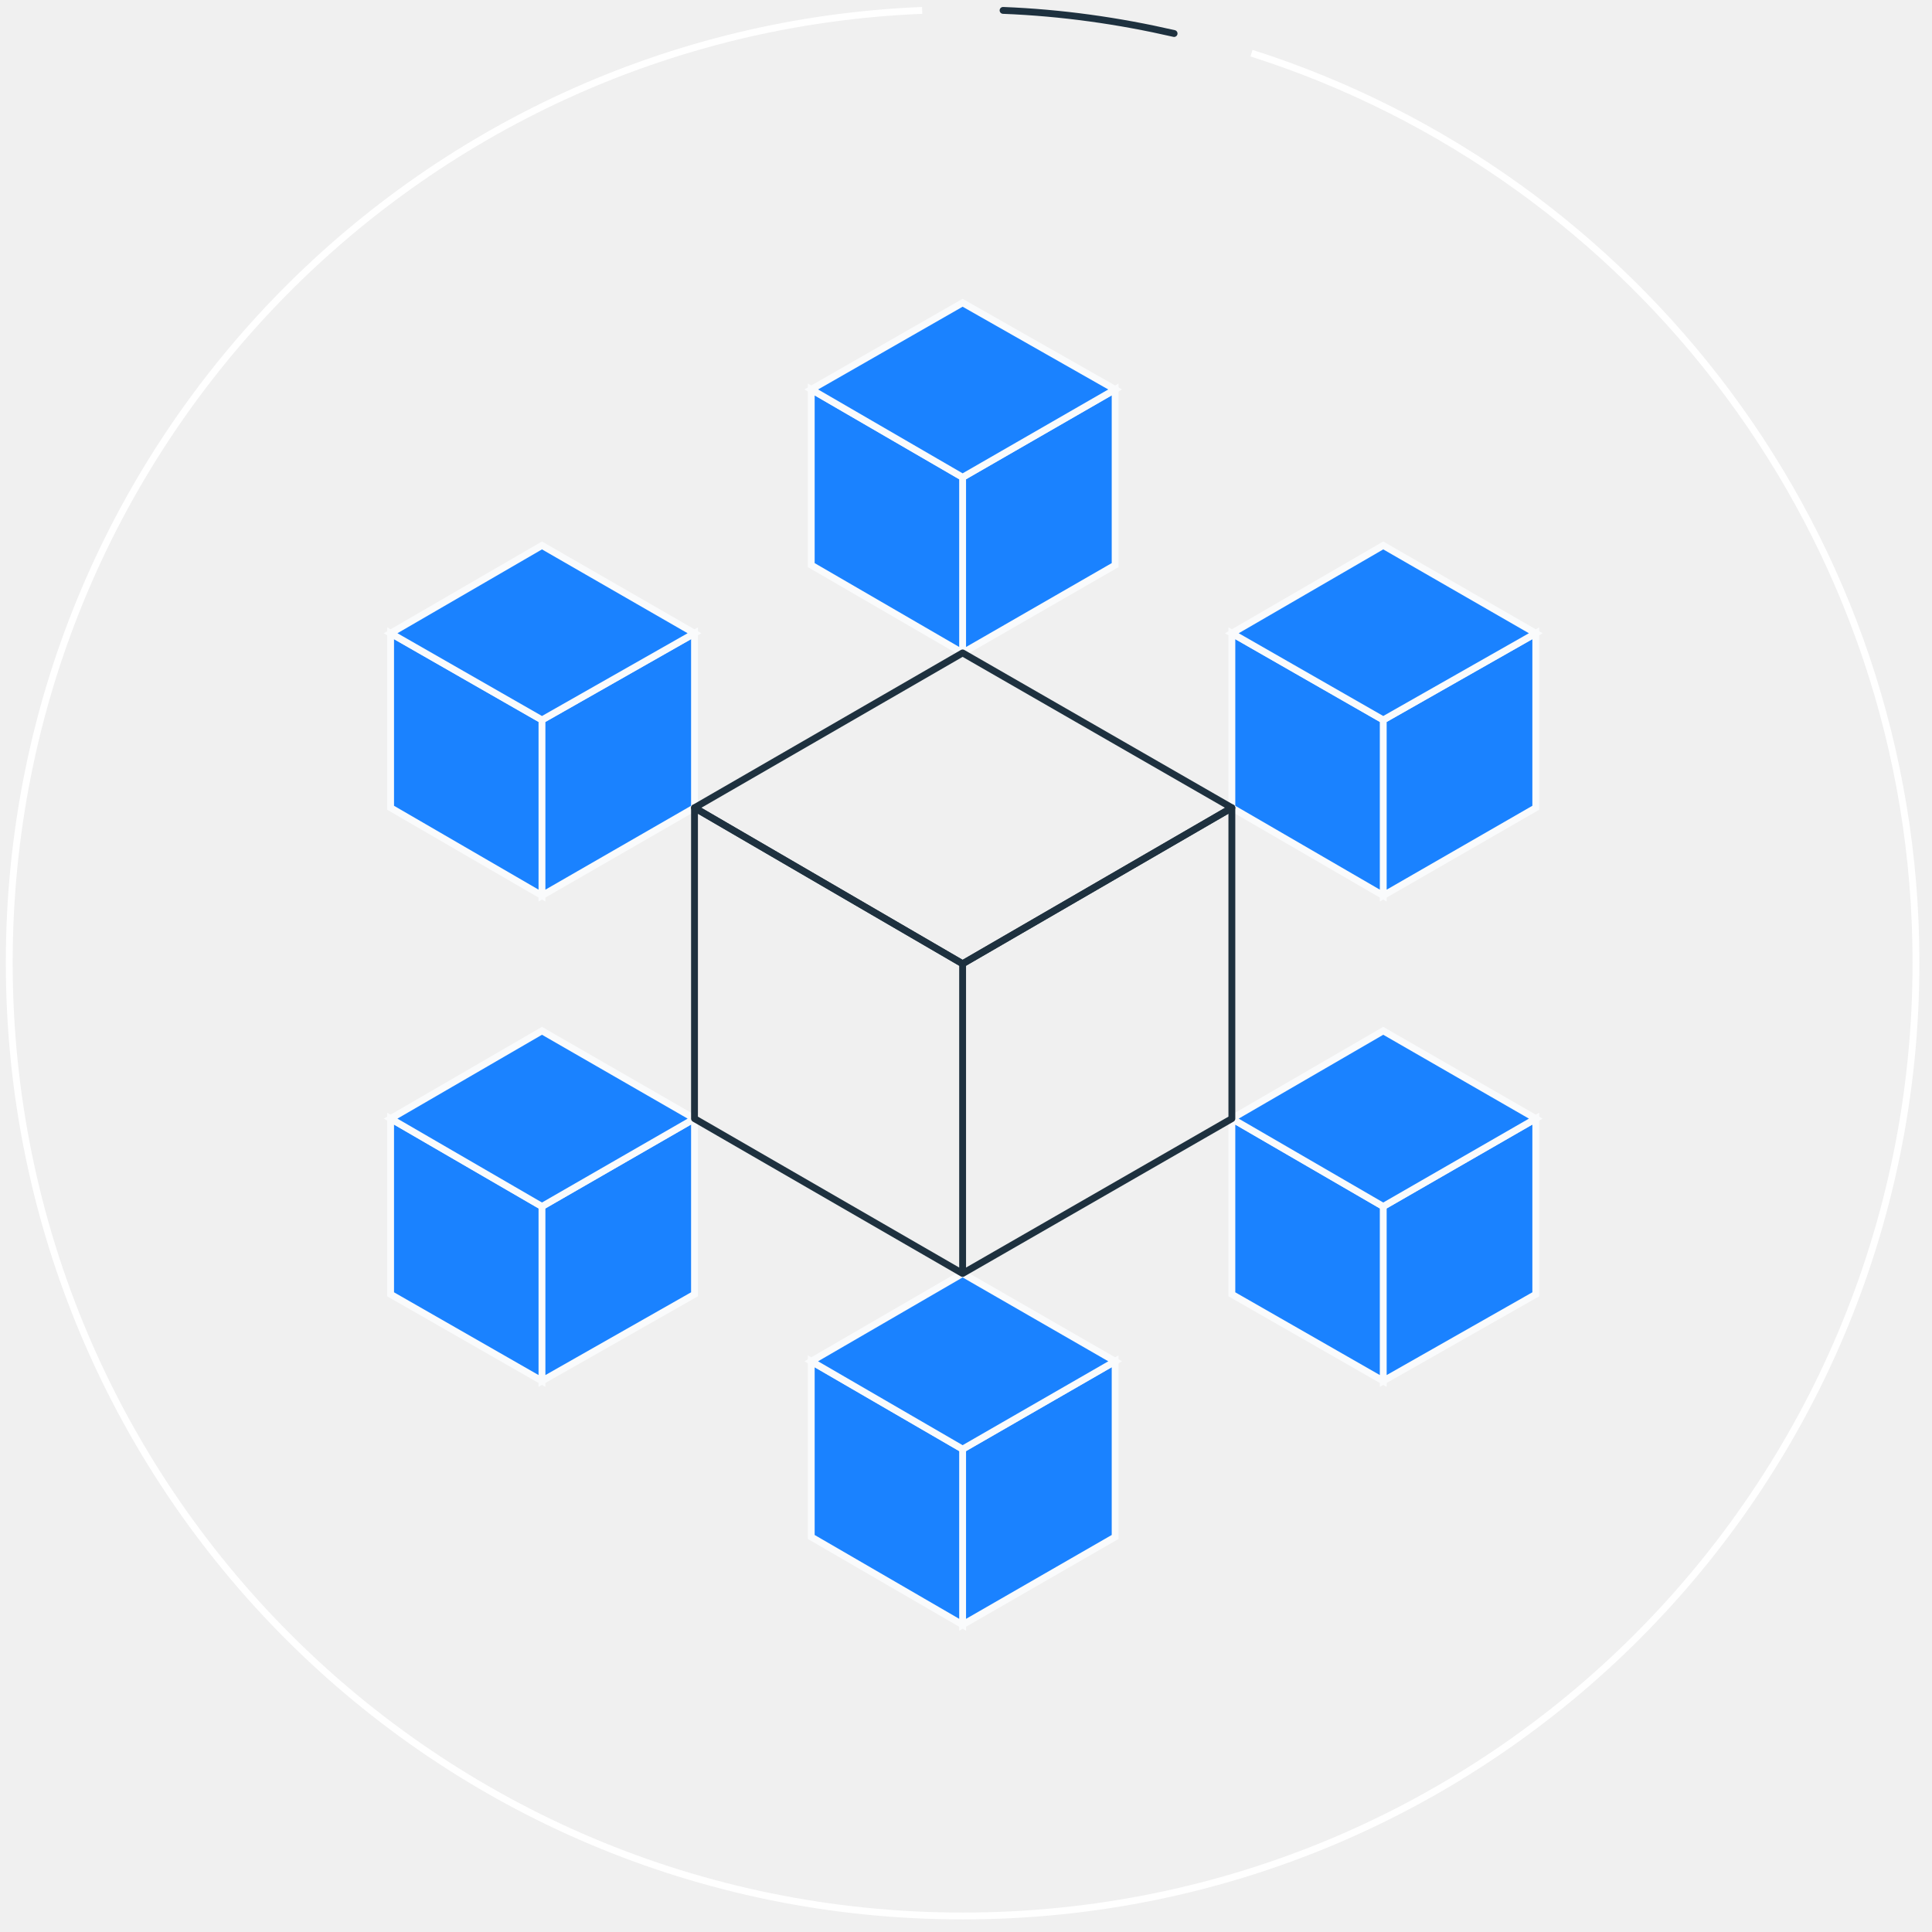
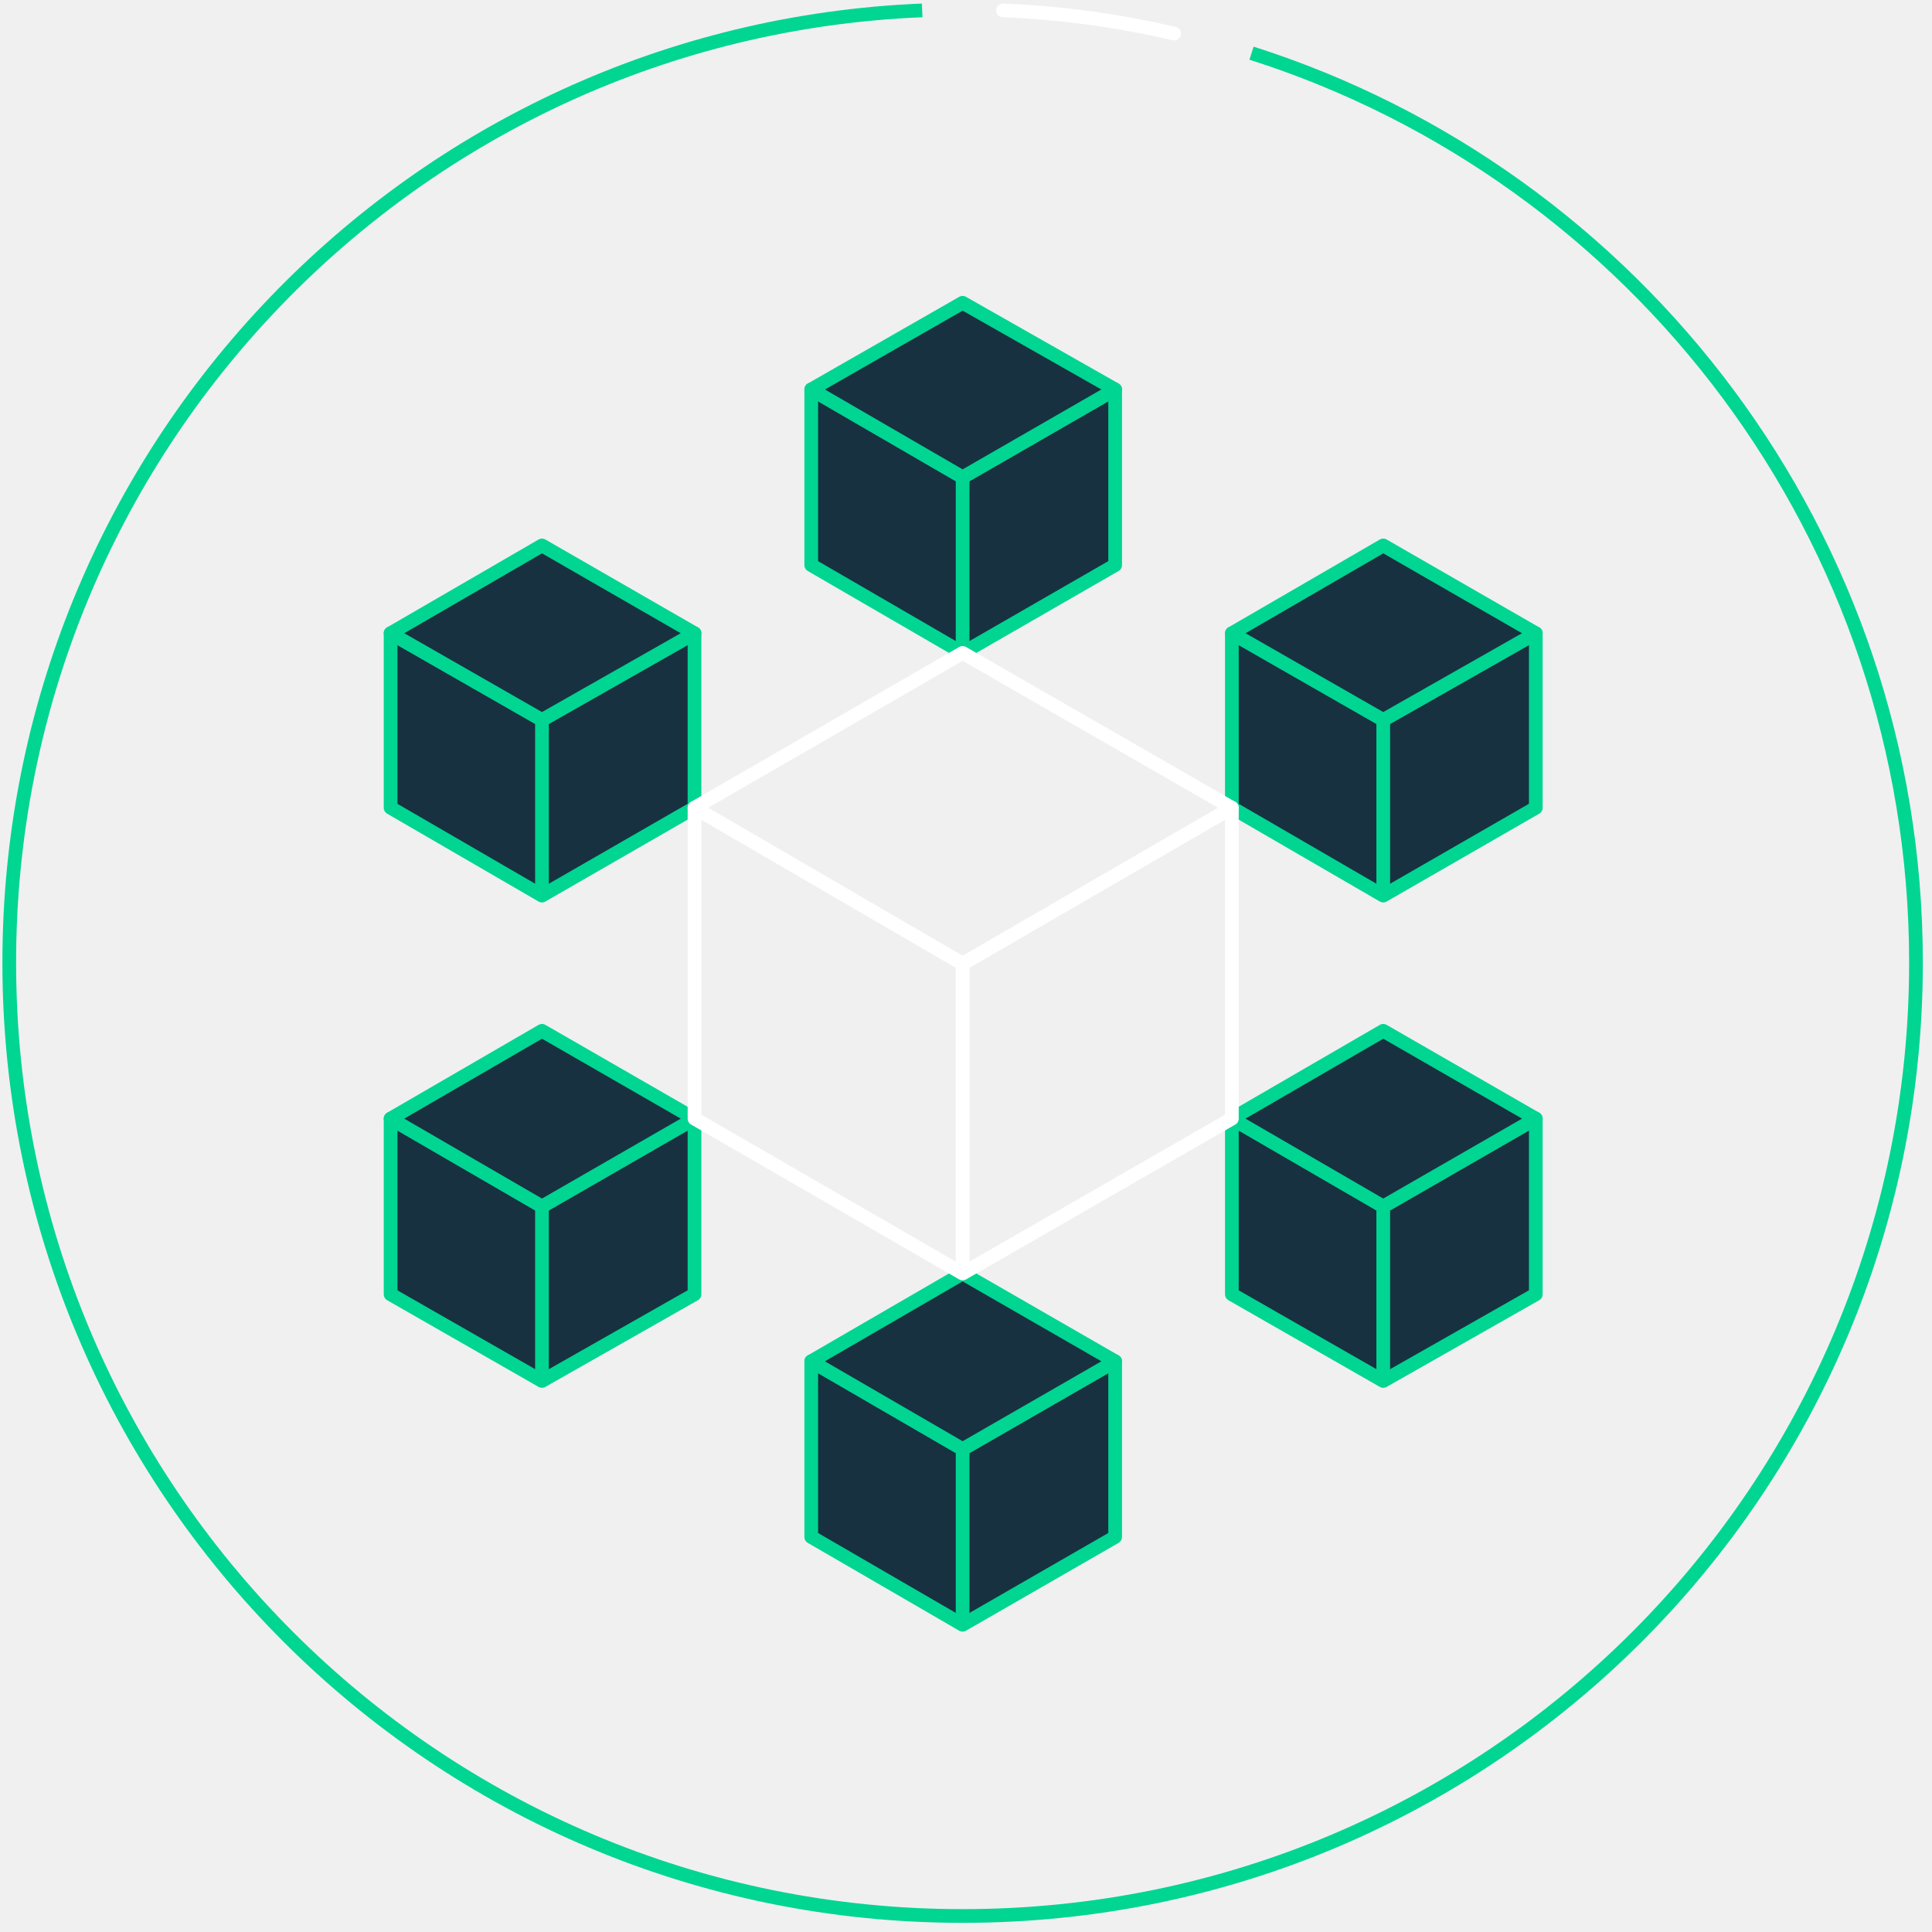
<svg xmlns="http://www.w3.org/2000/svg" width="141" height="141" viewBox="0 0 141 141">
-   <g fill="none" fill-rule="evenodd" stroke-width=".5">
-     <path stroke="#1E313F" stroke-linecap="round" stroke-linejoin="round" d="M85.687 2.446C81.639 1.518 77.506.928 73.205.759" />
-     <path stroke="#FFF" d="M67.301.759C30.193 2.277.675 32.807.675 70.253c0 38.458 31.12 69.578 69.578 69.578s69.578-31.12 69.578-69.578c0-31.12-20.41-57.434-48.494-66.373" />
-     <g>
-       <g fill="#1A82FF" fill-rule="nonzero" stroke="#FAFBFC">
+   <g fill="none" fill-rule="evenodd">
+     <path stroke="#FFF" stroke-linecap="round" stroke-linejoin="round" d="M85.687 2.446C81.639 1.518 77.506.928 73.205.759" />
+     <path stroke="#00D592" d="M67.301.759C30.193 2.277.675 32.807.675 70.253c0 38.458 31.12 69.578 69.578 69.578s69.578-31.12 69.578-69.578c0-31.12-20.41-57.434-48.494-66.373" />
+     <g stroke-linejoin="round">
+       <g fill="#183140" fill-rule="nonzero" stroke="#00D592">
        <path d="M11.217 25.723L.169 19.313.169 6.494 11.217 12.904zM11.217 25.723L22.349 19.313 22.349 6.494 11.217 12.904z" transform="translate(27.831 21.928) translate(31.205)" />
        <path d="M22.349 6.494L11.217 12.904 0.169 6.494 11.217 0.169z" transform="translate(27.831 21.928) translate(31.205)" />
      </g>
-       <g fill="#1A82FF" fill-rule="nonzero" stroke="#FAFBFC">
+       <g fill="#183140" fill-rule="nonzero" stroke="#00D592">
        <path d="M11.723 25.723L.675 19.313.675 6.578 11.723 12.904zM11.723 25.723L22.855 19.313 22.855 6.578 11.723 12.904z" transform="translate(27.831 21.928) translate(0 17.71)" />
        <path d="M22.855 6.578L11.723 12.904 0.675 6.578 11.723 0.169z" transform="translate(27.831 21.928) translate(0 17.71)" />
      </g>
-       <g fill="#1A82FF" fill-rule="nonzero" stroke="#FAFBFC">
+       <g fill="#183140" fill-rule="nonzero" stroke="#00D592">
        <path d="M11.554 25.723L.506 19.398.506 6.578 11.554 12.988zM11.554 25.723L22.687 19.398 22.687 6.578 11.554 12.988z" transform="translate(27.831 21.928) translate(61.566 53.133)" />
        <path d="M22.687 6.578L11.554 12.988 0.506 6.578 11.554 0.169z" transform="translate(27.831 21.928) translate(61.566 53.133)" />
      </g>
-       <g fill="#1A82FF" fill-rule="nonzero" stroke="#FAFBFC">
+       <g fill="#183140" fill-rule="nonzero" stroke="#00D592">
        <path d="M11.554 25.723L.506 19.313.506 6.578 11.554 12.904zM11.554 25.723L22.687 19.313 22.687 6.578 11.554 12.904z" transform="translate(27.831 21.928) translate(61.566 17.71)" />
        <path d="M22.687 6.578L11.554 12.904 0.506 6.578 11.554 0.169z" transform="translate(27.831 21.928) translate(61.566 17.71)" />
      </g>
-       <g fill="#1A82FF" fill-rule="nonzero" stroke="#FAFBFC">
+       <g fill="#183140" fill-rule="nonzero" stroke="#00D592">
        <path d="M11.723 25.723L.675 19.398.675 6.578 11.723 12.988zM11.723 25.723L22.855 19.398 22.855 6.578 11.723 12.988z" transform="translate(27.831 21.928) translate(0 53.133)" />
        <path d="M22.855 6.578L11.723 12.988 0.675 6.578 11.723 0.169z" transform="translate(27.831 21.928) translate(0 53.133)" />
      </g>
-       <g fill="#1A82FF" fill-rule="nonzero" stroke="#FAFBFC">
+       <g fill="#183140" fill-rule="nonzero" stroke="#00D592">
        <path d="M11.217 25.807L.169 19.398.169 6.578 11.217 12.988zM11.217 25.807L22.349 19.398 22.349 6.578 11.217 12.988z" transform="translate(27.831 21.928) translate(31.205 70.843)" />
        <path d="M22.349 6.578L11.217 12.988 0.169 6.578 11.217 0.169z" transform="translate(27.831 21.928) translate(31.205 70.843)" />
      </g>
-       <g stroke="#1E313F" stroke-linecap="round" stroke-linejoin="round">
+       <g stroke="#FFF" stroke-linecap="round">
        <path d="M19.651 45.711L.084 34.41.084 11.723 19.651 23.108zM19.651 45.711L39.301 34.41 39.301 11.723 19.651 23.108z" transform="translate(27.831 21.928) translate(22.771 25.301)" />
        <path d="M39.301 11.723L19.651 23.108 0.084 11.723 19.651 0.422z" transform="translate(27.831 21.928) translate(22.771 25.301)" />
      </g>
    </g>
  </g>
</svg>
